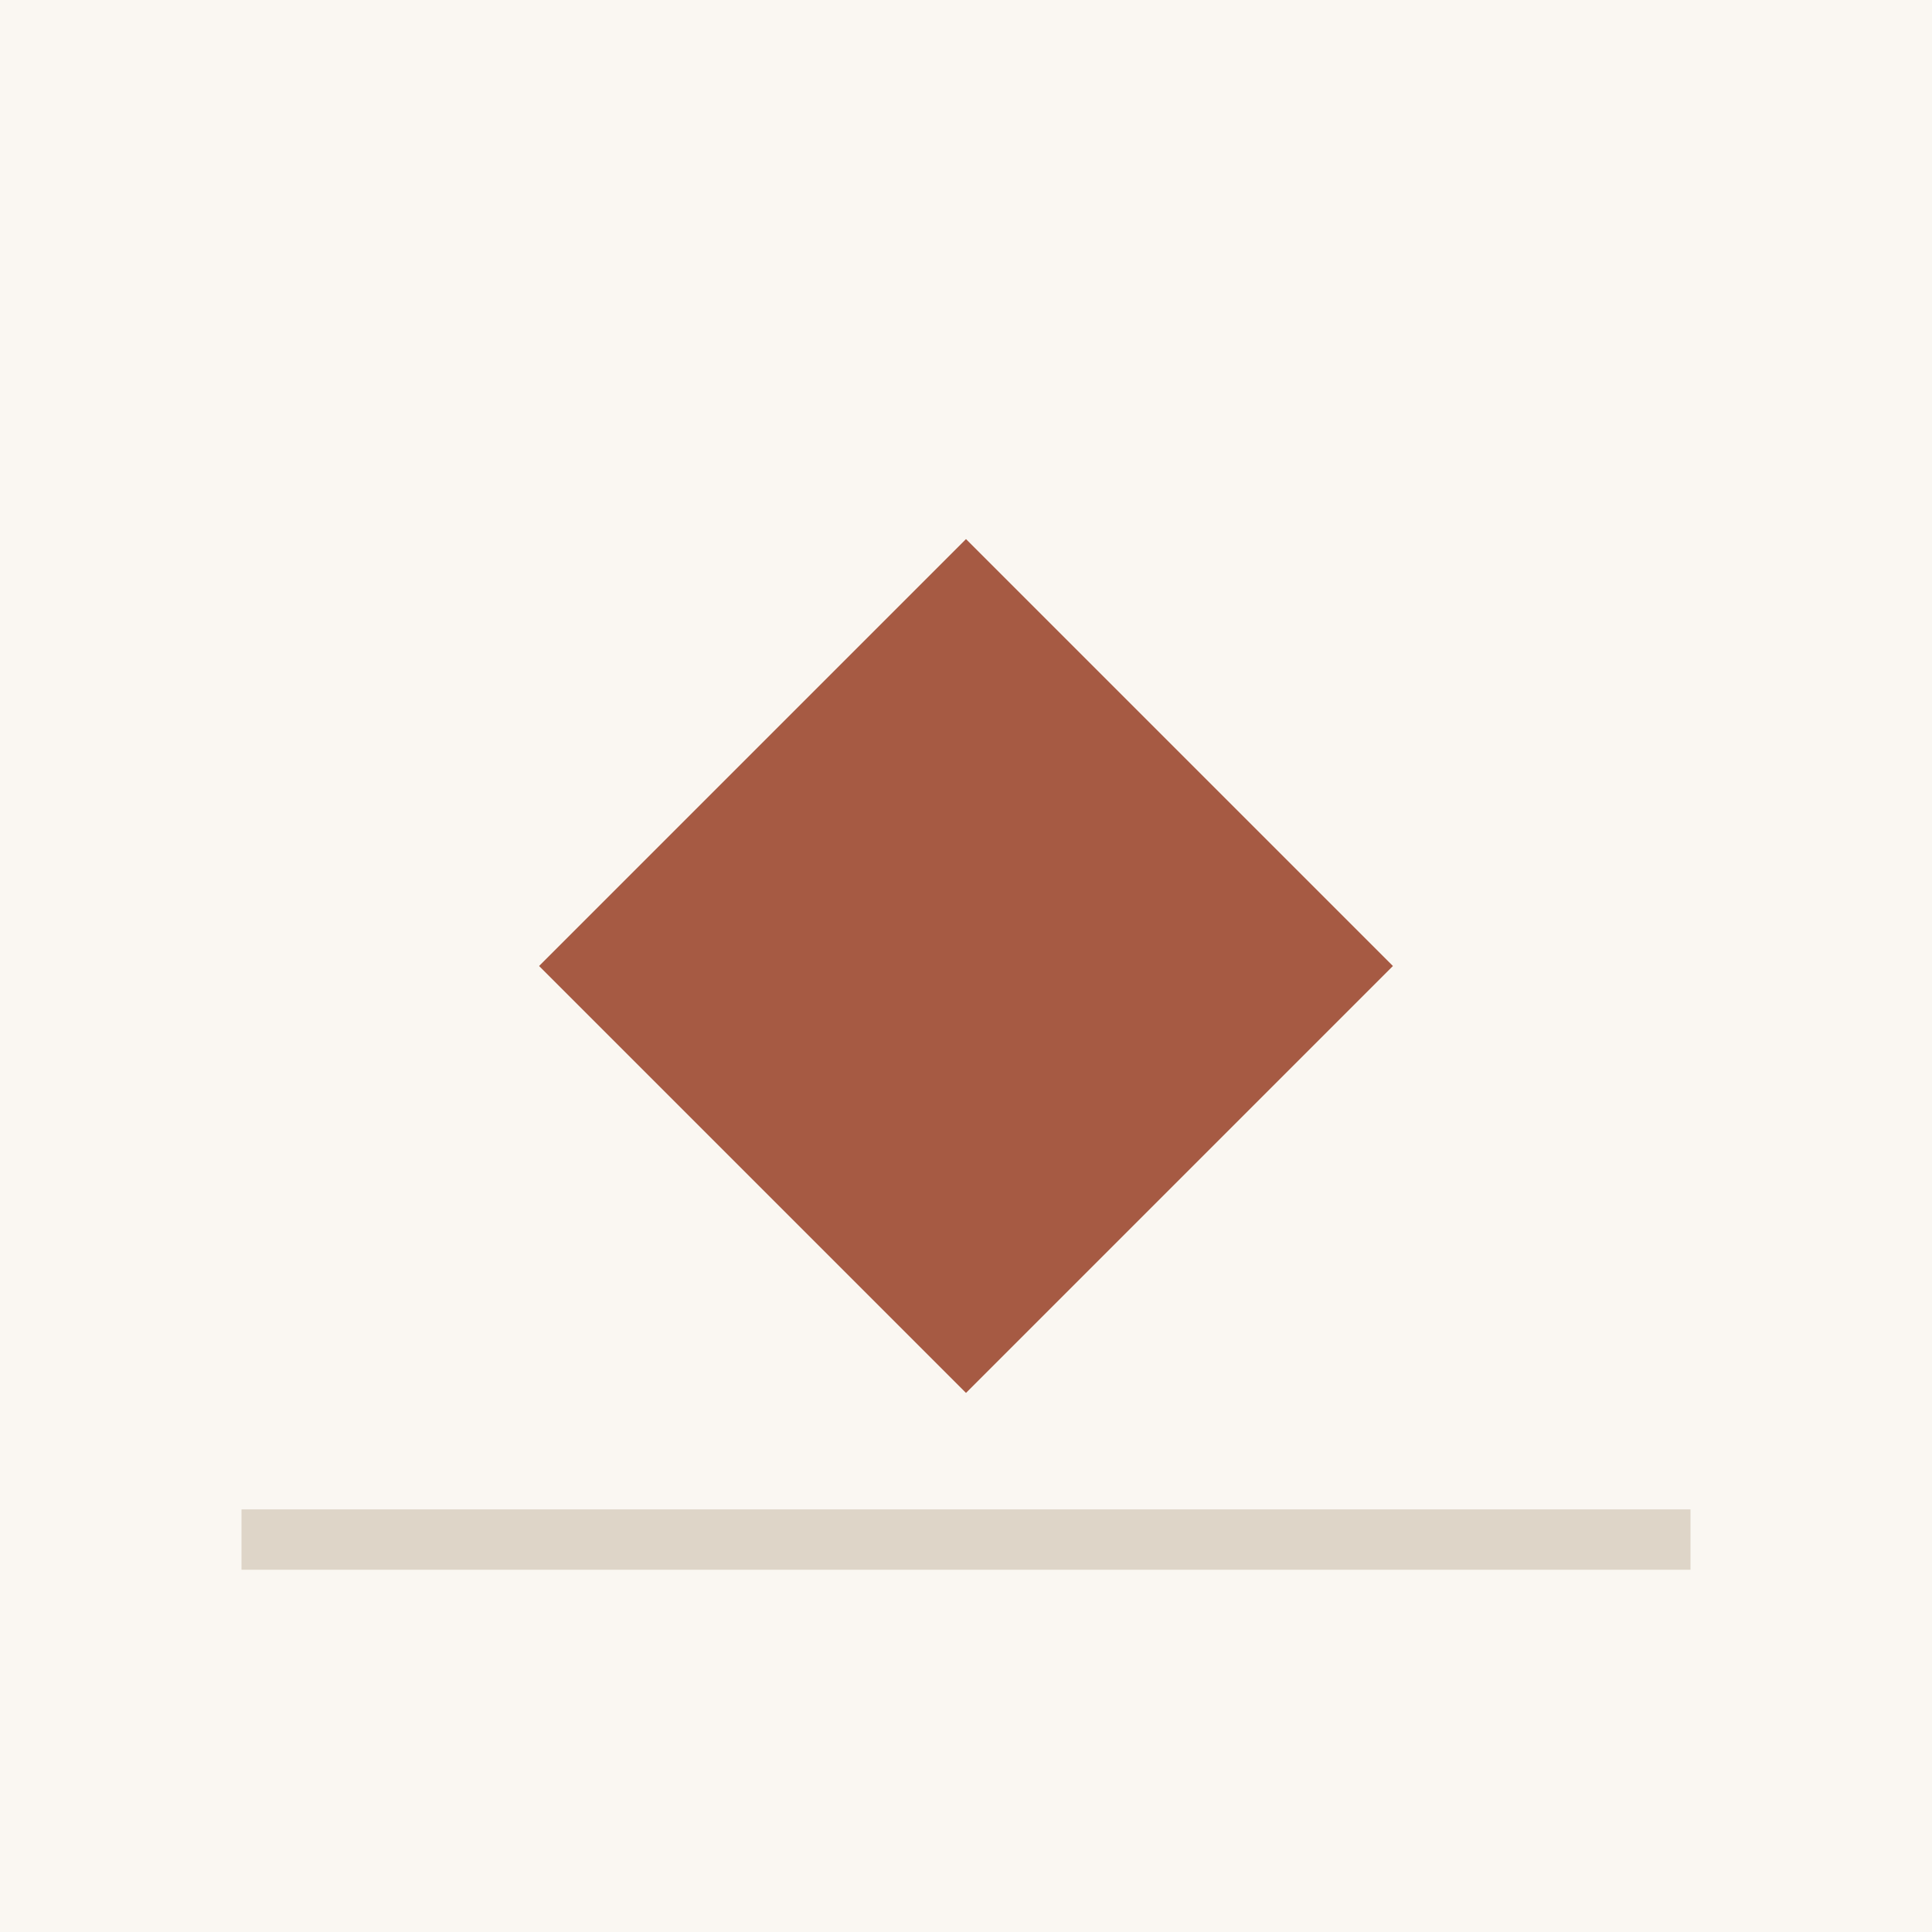
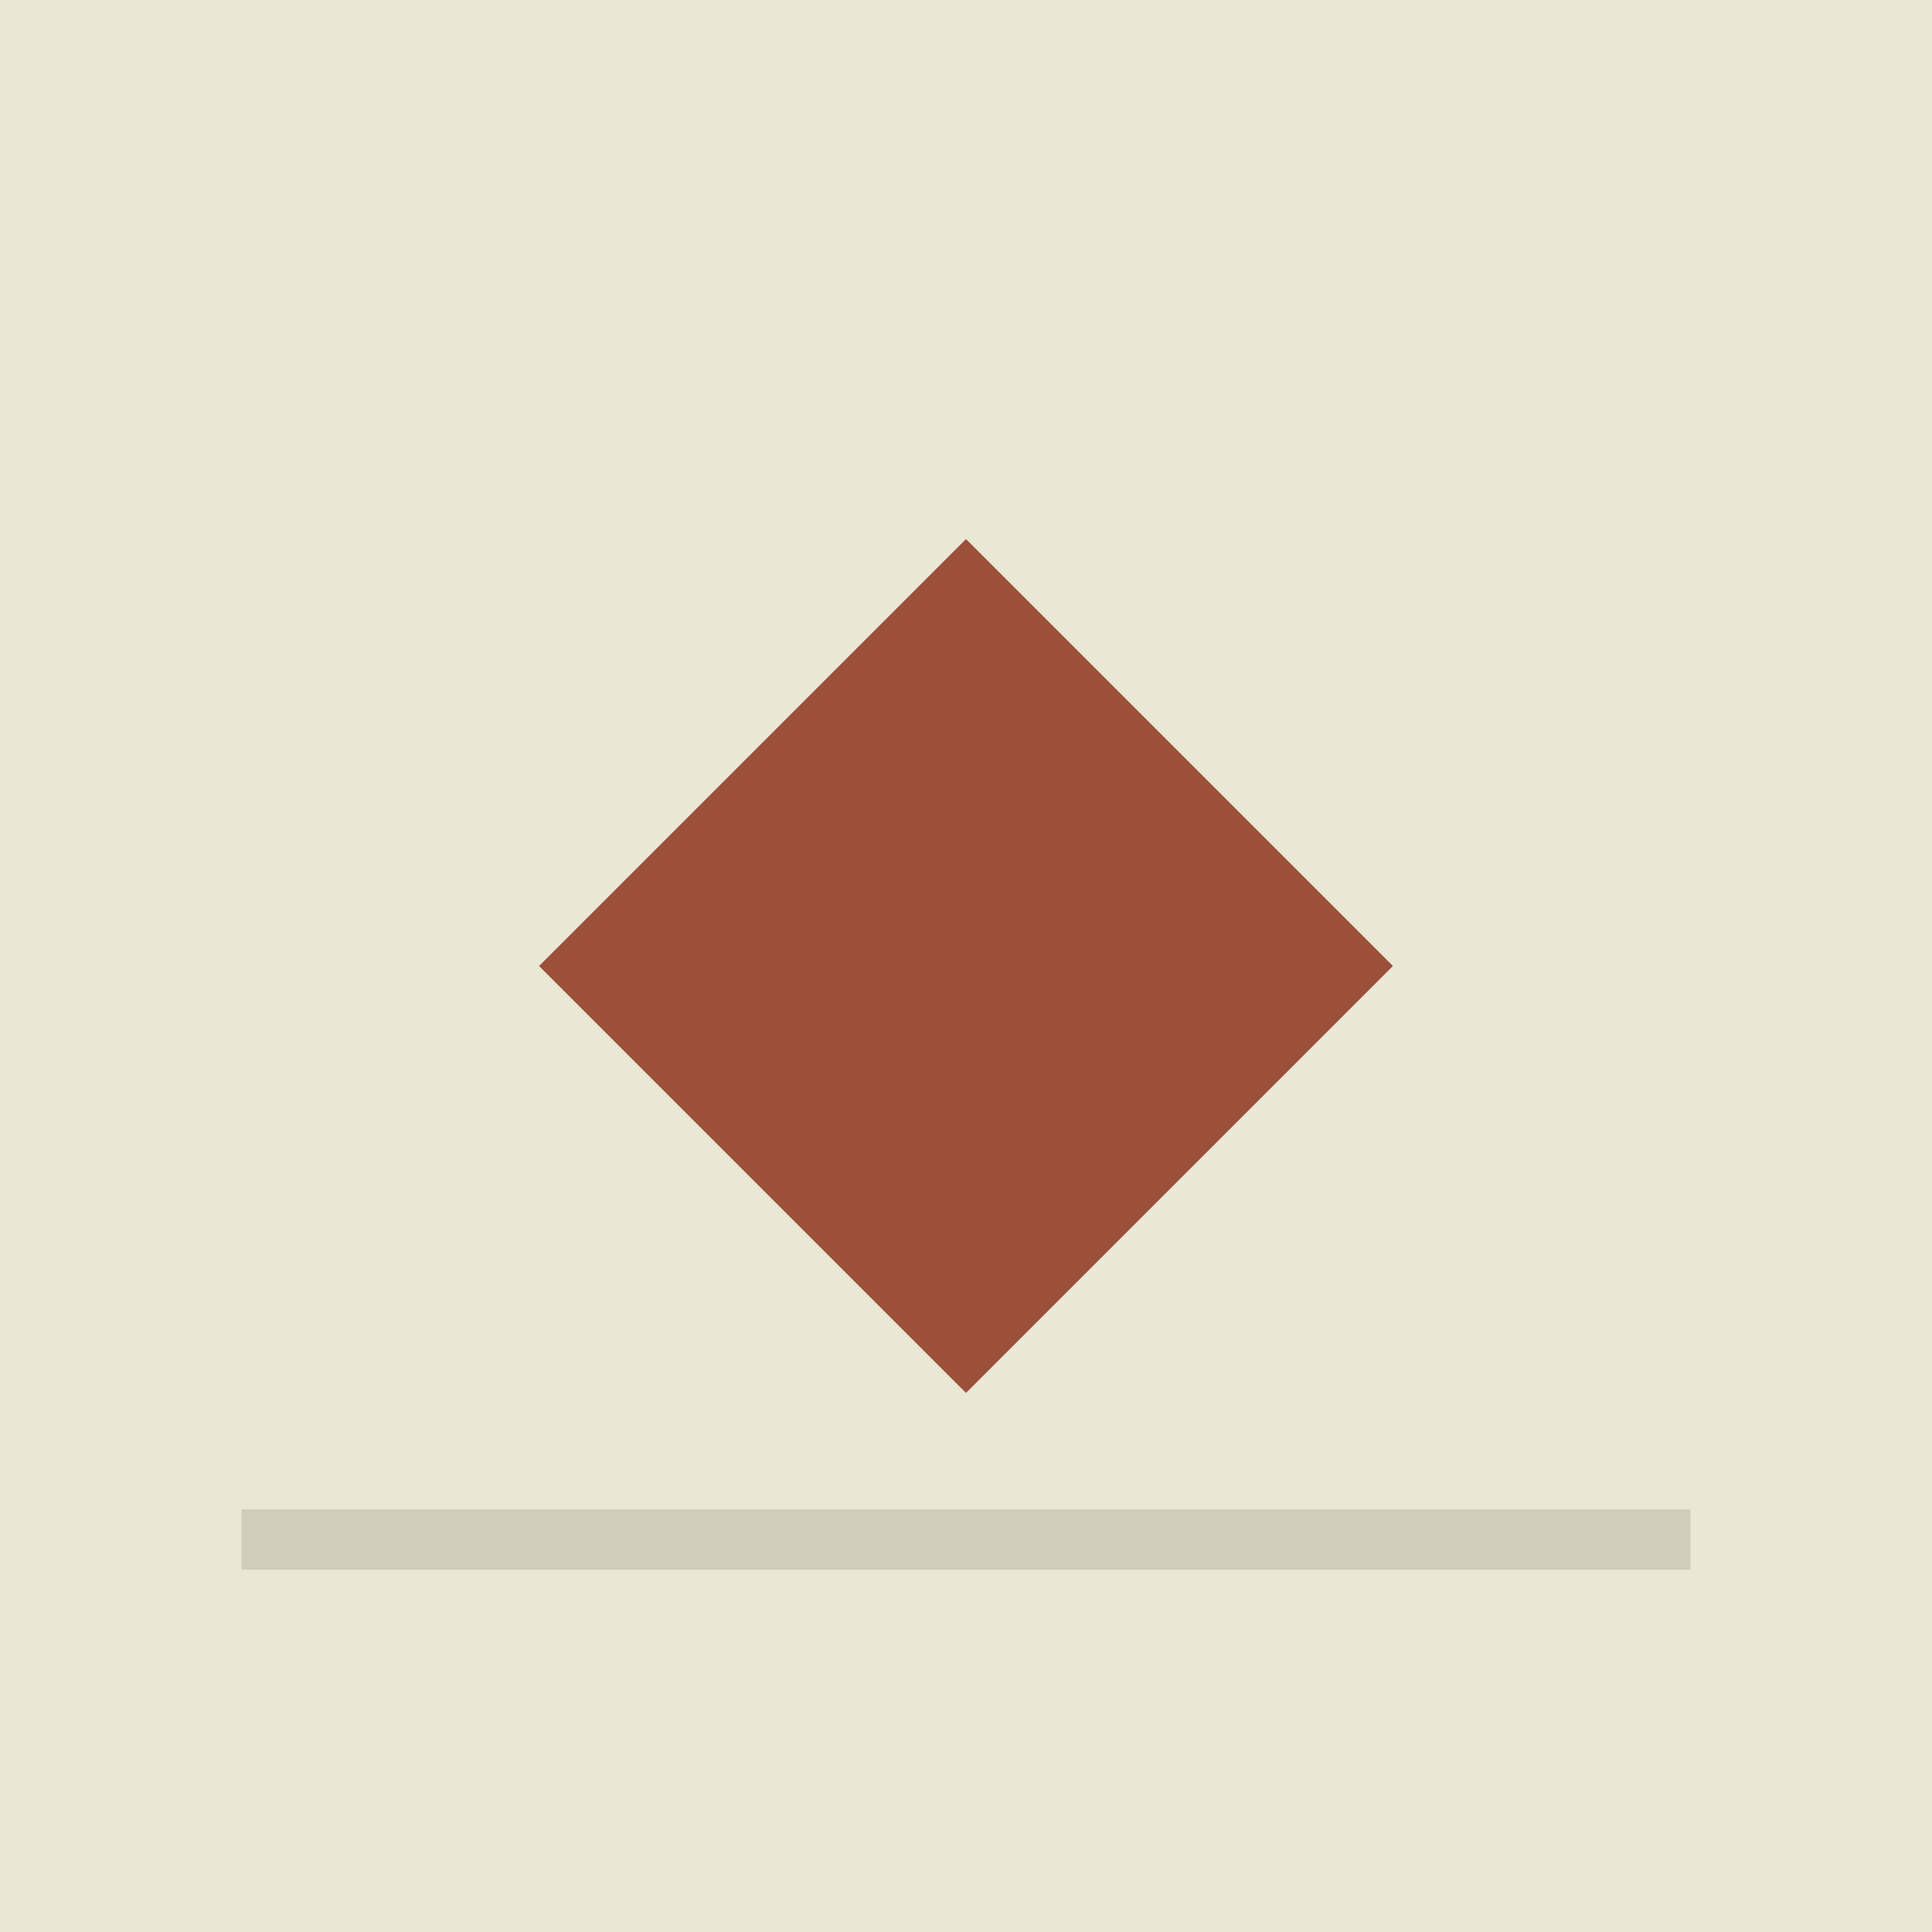
<svg xmlns="http://www.w3.org/2000/svg" viewBox="0 0 32 32">
-   <rect width="32" height="32" fill="#faf7f2" />
-   <rect x="11" y="11" width="10" height="10" transform="rotate(45 16 16)" fill="#a65a43" />
-   <rect x="4" y="25" width="24" height="1" fill="#ded5c8" />
+   <rect width="32" height="32" fill="#eae7d5" />
+   <rect x="11" y="11" width="10" height="10" transform="rotate(45 16 16)" fill="#9c5039" />
+   <rect x="4" y="25" width="24" height="1" fill="#d0cdbd" />
</svg>
